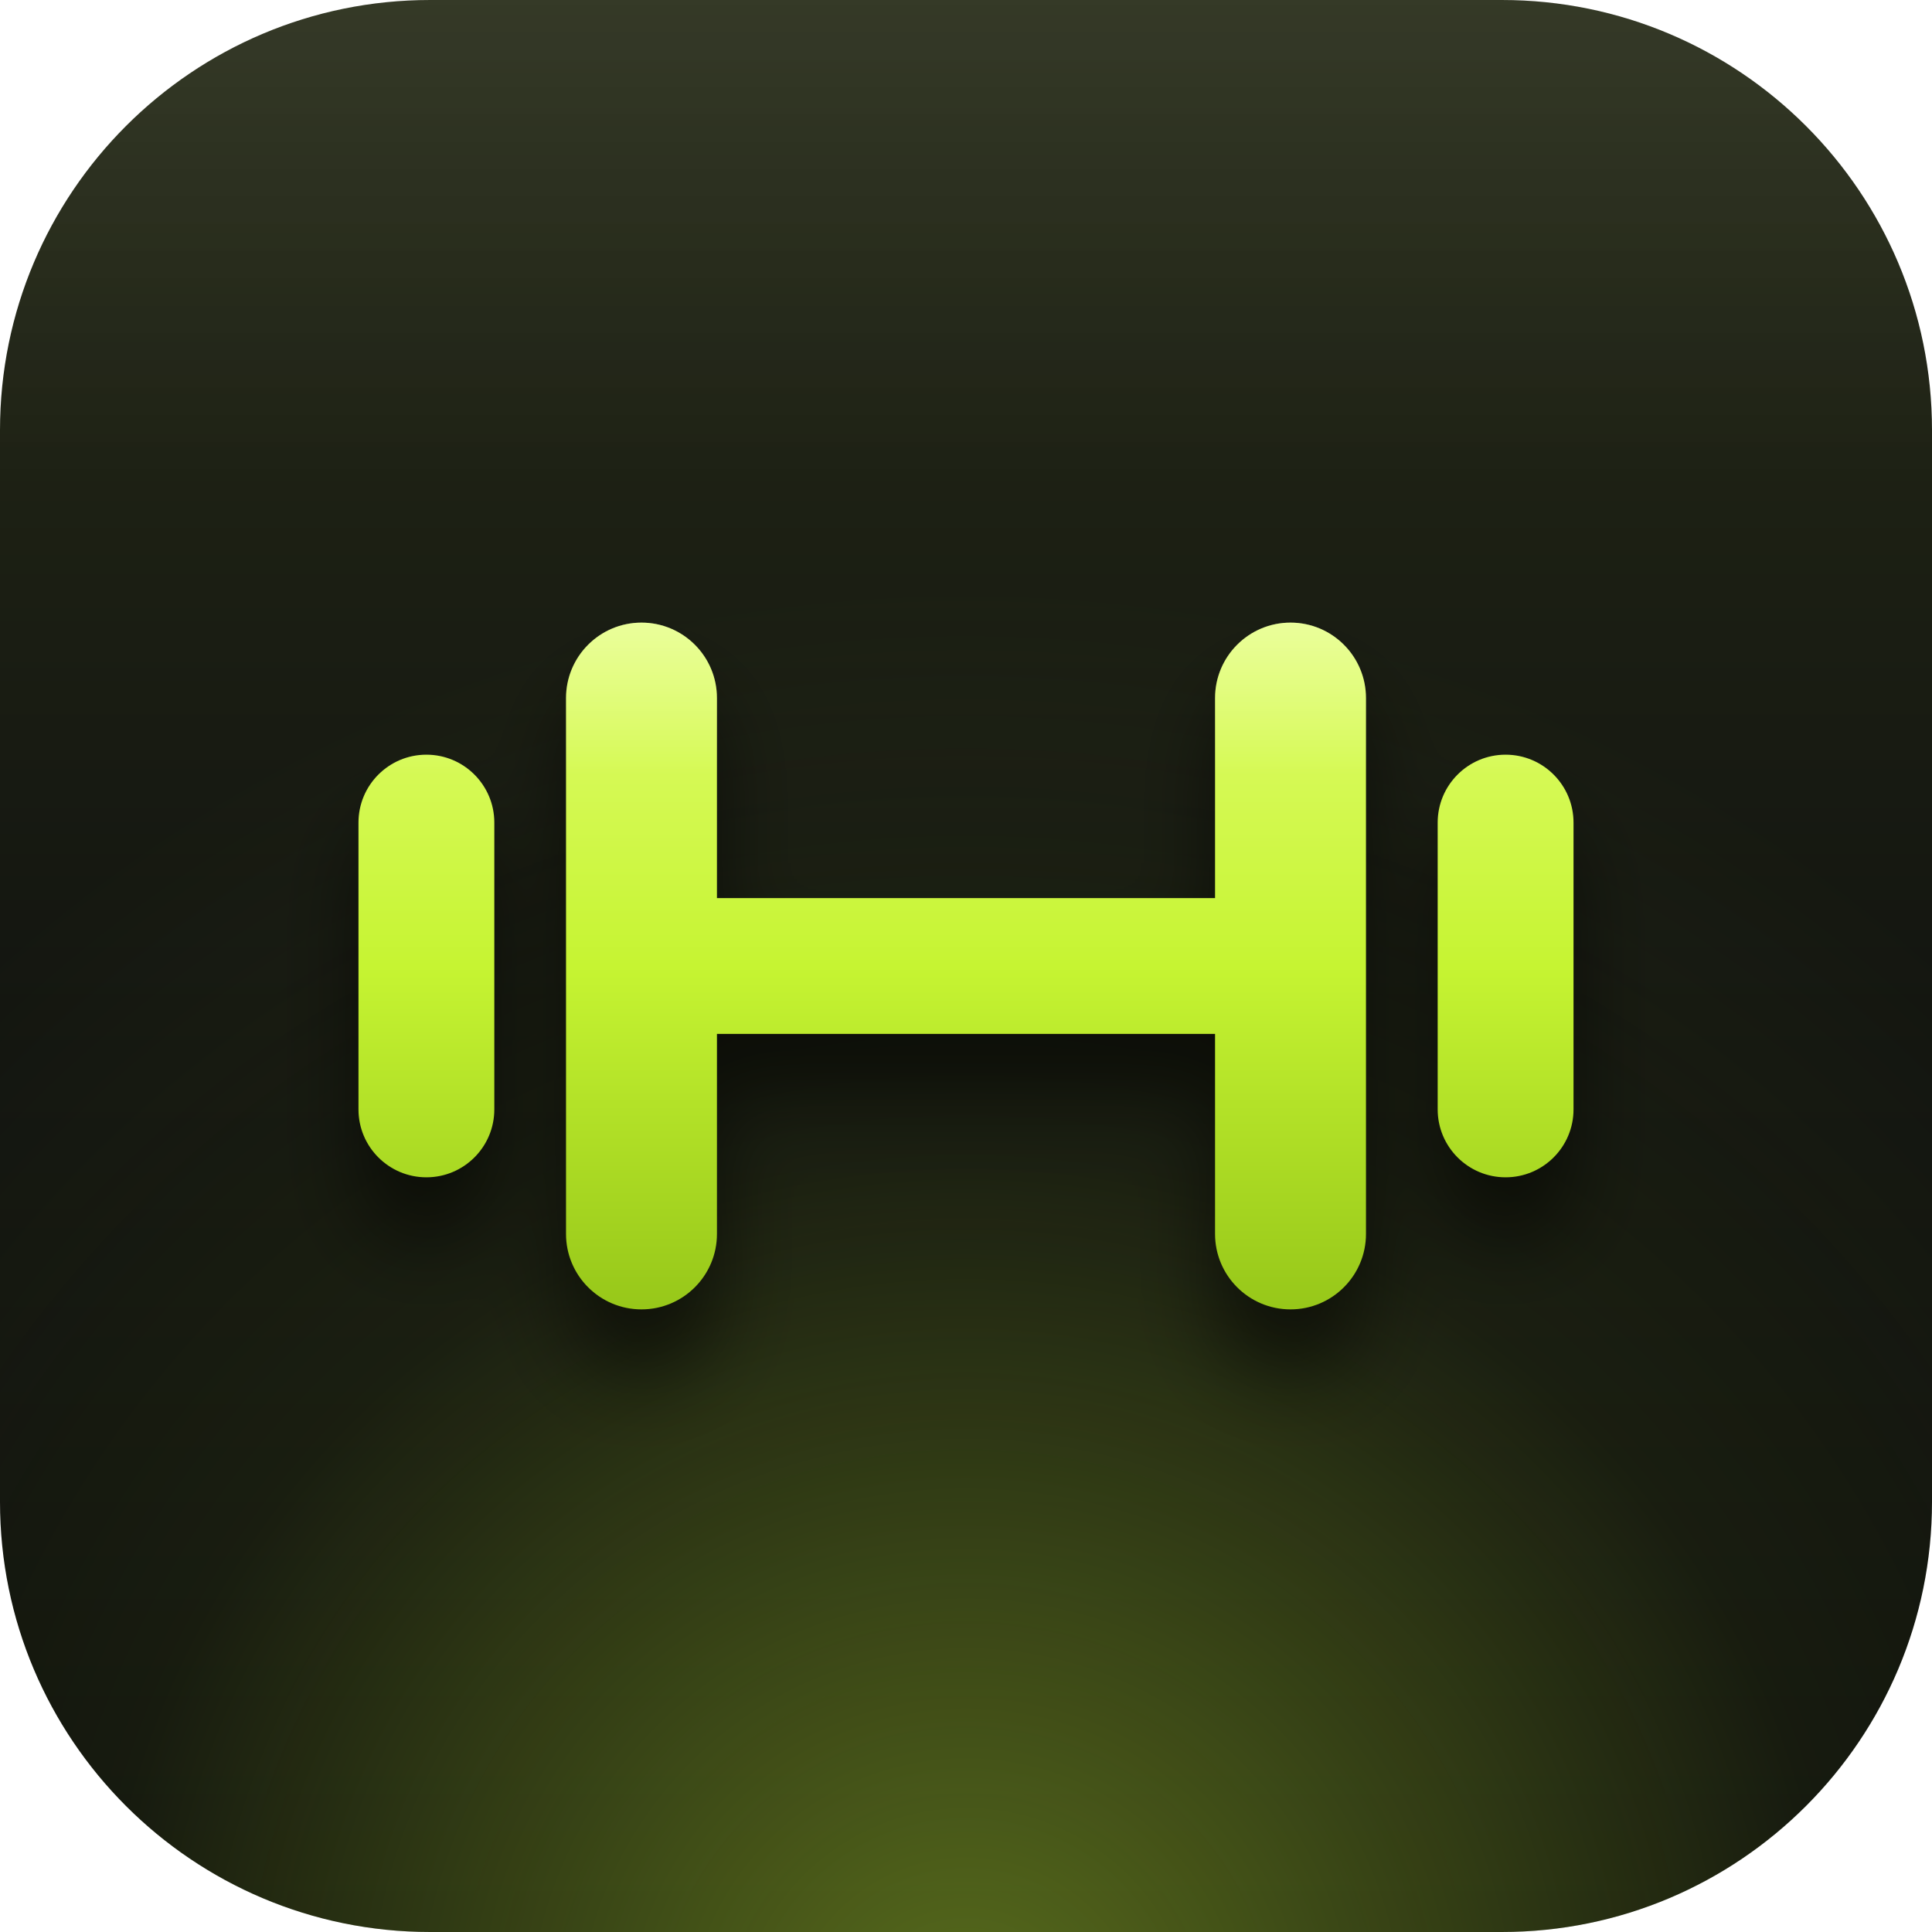
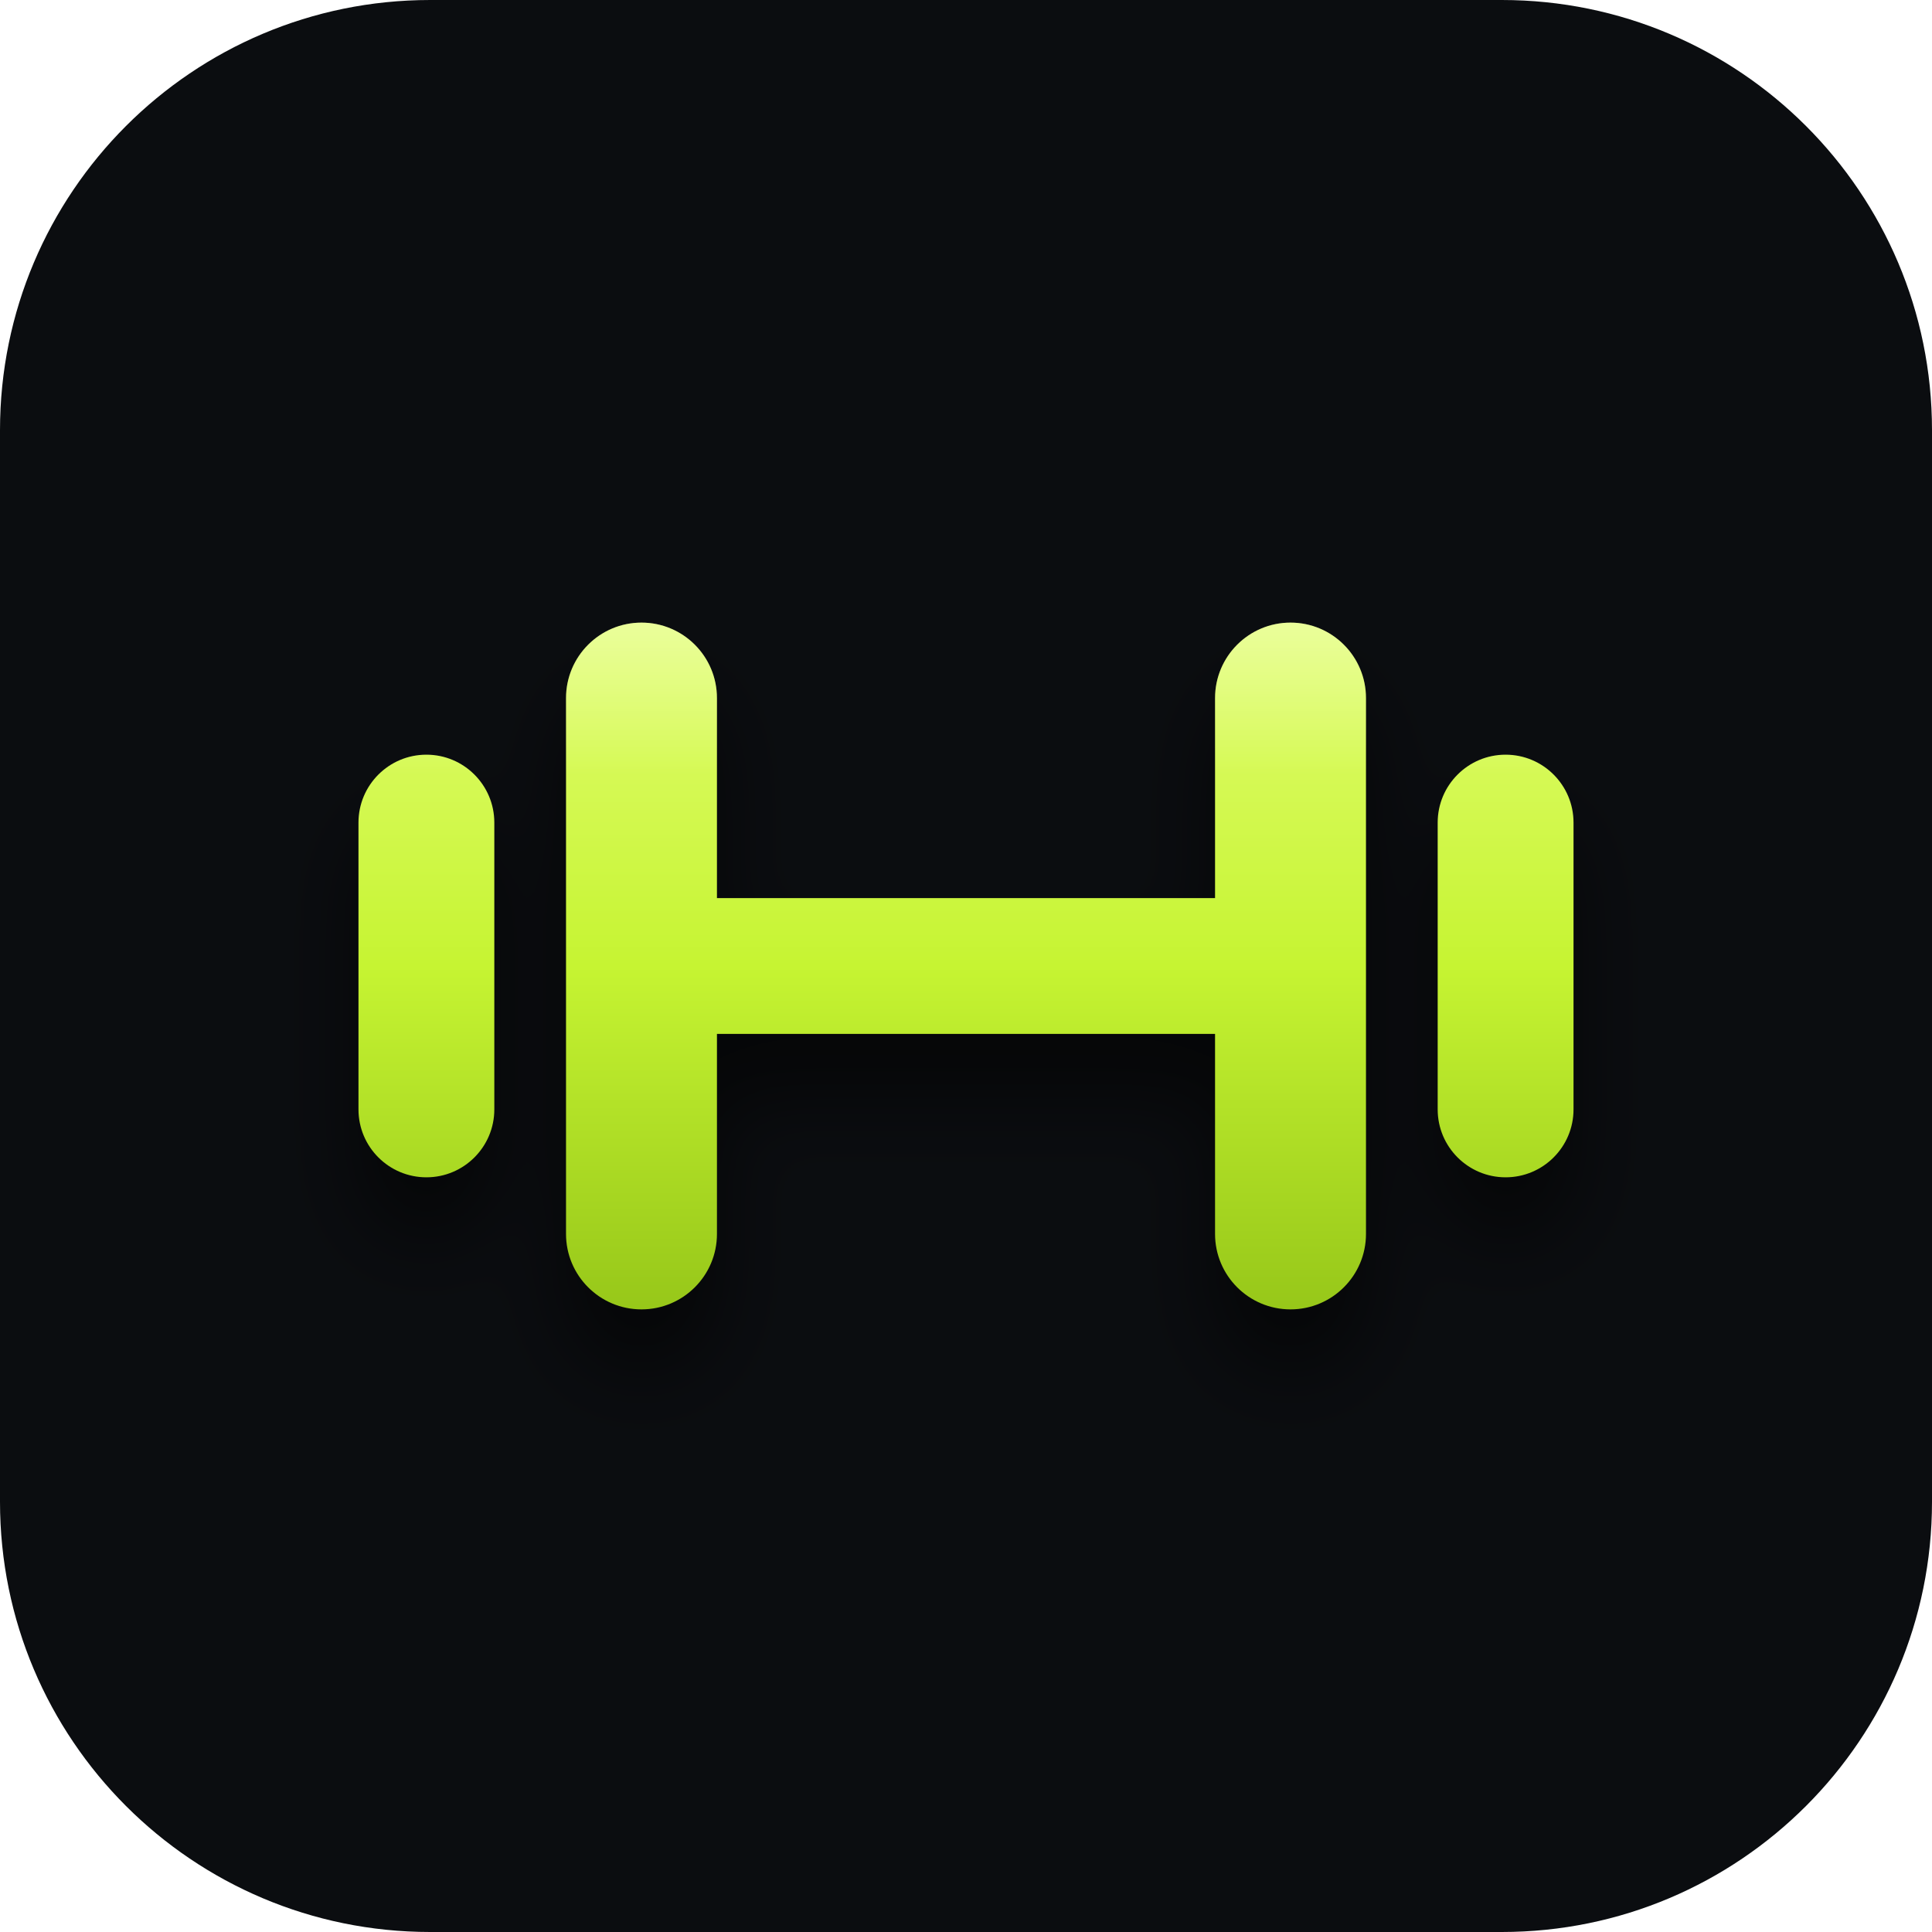
<svg xmlns="http://www.w3.org/2000/svg" viewBox="0 0 1024 1024">
  <defs>
    <linearGradient id="bg" x1="0" y1="0" x2="0" y2="1">
      <stop offset="0" stop-color="#262b17" />
      <stop offset=".55" stop-color="#121410" />
      <stop offset="1" stop-color="#0a0b0c" />
    </linearGradient>
    <radialGradient id="glow" cx=".5" cy="1.05" r=".75">
      <stop offset="0" stop-color="#c6f432" stop-opacity=".42" />
      <stop offset=".6" stop-color="#c6f432" stop-opacity=".06" />
      <stop offset="1" stop-color="#c6f432" stop-opacity="0" />
    </radialGradient>
    <linearGradient id="glyph" x1="0" y1="300" x2="0" y2="724" gradientUnits="userSpaceOnUse">
      <stop offset="0" stop-color="#e6ff7a" />
      <stop offset=".5" stop-color="#c6f432" />
      <stop offset="1" stop-color="#8fc015" />
    </linearGradient>
    <linearGradient id="sheen" x1="0" y1="0" x2="0" y2="1">
      <stop offset="0" stop-color="#fff" stop-opacity=".07" />
      <stop offset=".5" stop-color="#fff" stop-opacity="0" />
    </linearGradient>
    <linearGradient id="hl" x1="0" y1="0" x2="0" y2="1">
      <stop offset="0" stop-color="#fff" stop-opacity=".75" />
      <stop offset="1" stop-color="#fff" stop-opacity="0" />
    </linearGradient>
    <filter id="sh" x="-20%" y="-20%" width="140%" height="150%">
      <feGaussianBlur stdDeviation="22" />
    </filter>
    <clipPath id="g">
      <rect x="300" y="330" width="80" height="364" rx="40" />
      <rect x="644" y="330" width="80" height="364" rx="40" />
      <rect x="190" y="400" width="72" height="224" rx="36" />
      <rect x="762" y="400" width="72" height="224" rx="36" />
      <rect x="360" y="476" width="304" height="72" rx="10" />
    </clipPath>
  </defs>
  <clipPath id="r">
    <rect width="1024" height="1024" rx="228" />
  </clipPath>
  <g clip-path="url(#r)">
-     <rect width="1024" height="1024" fill="url(#bg)" />
-     <rect width="1024" height="1024" fill="url(#glow)" />
+     <rect width="1024" height="1024" fill="#0b0d10" />
    <g filter="url(#sh)" opacity=".55" transform="translate(0 34)" fill="#000">
      <rect x="300" y="330" width="80" height="364" rx="40" />
      <rect x="644" y="330" width="80" height="364" rx="40" />
      <rect x="190" y="400" width="72" height="224" rx="36" />
      <rect x="762" y="400" width="72" height="224" rx="36" />
      <rect x="360" y="476" width="304" height="72" />
    </g>
    <g fill="url(#glyph)">
      <rect x="300" y="330" width="80" height="364" rx="40" />
      <rect x="644" y="330" width="80" height="364" rx="40" />
      <rect x="190" y="400" width="72" height="224" rx="36" />
      <rect x="762" y="400" width="72" height="224" rx="36" />
      <rect x="360" y="476" width="304" height="72" />
    </g>
    <g clip-path="url(#g)">
      <rect x="150" y="300" width="724" height="110" fill="url(#hl)" opacity=".55" />
    </g>
-     <rect width="1024" height="512" fill="url(#sheen)" />
  </g>
</svg>
